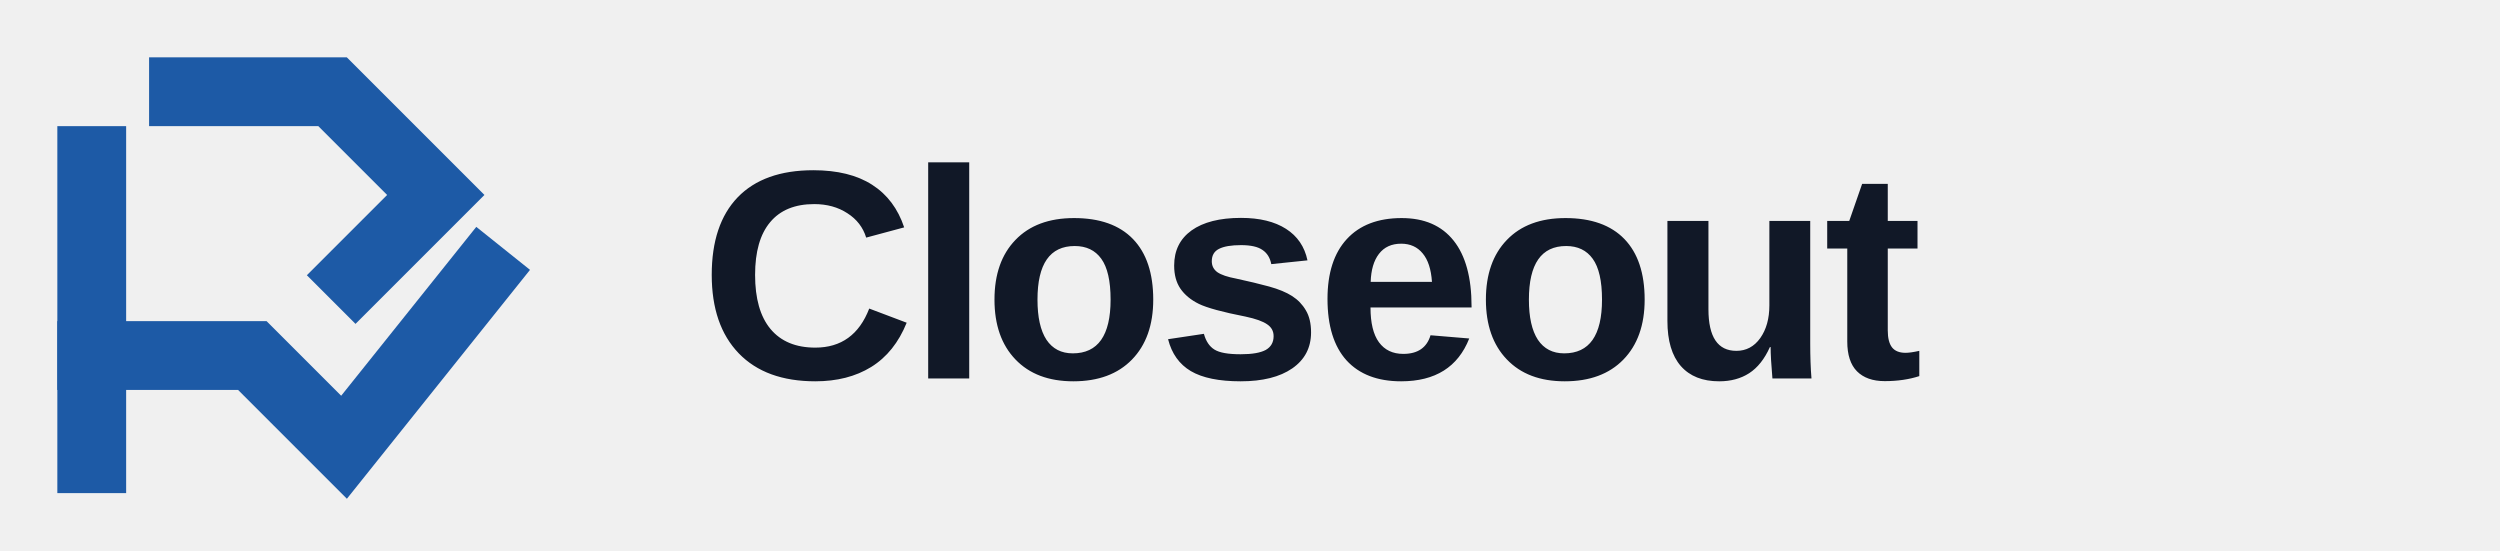
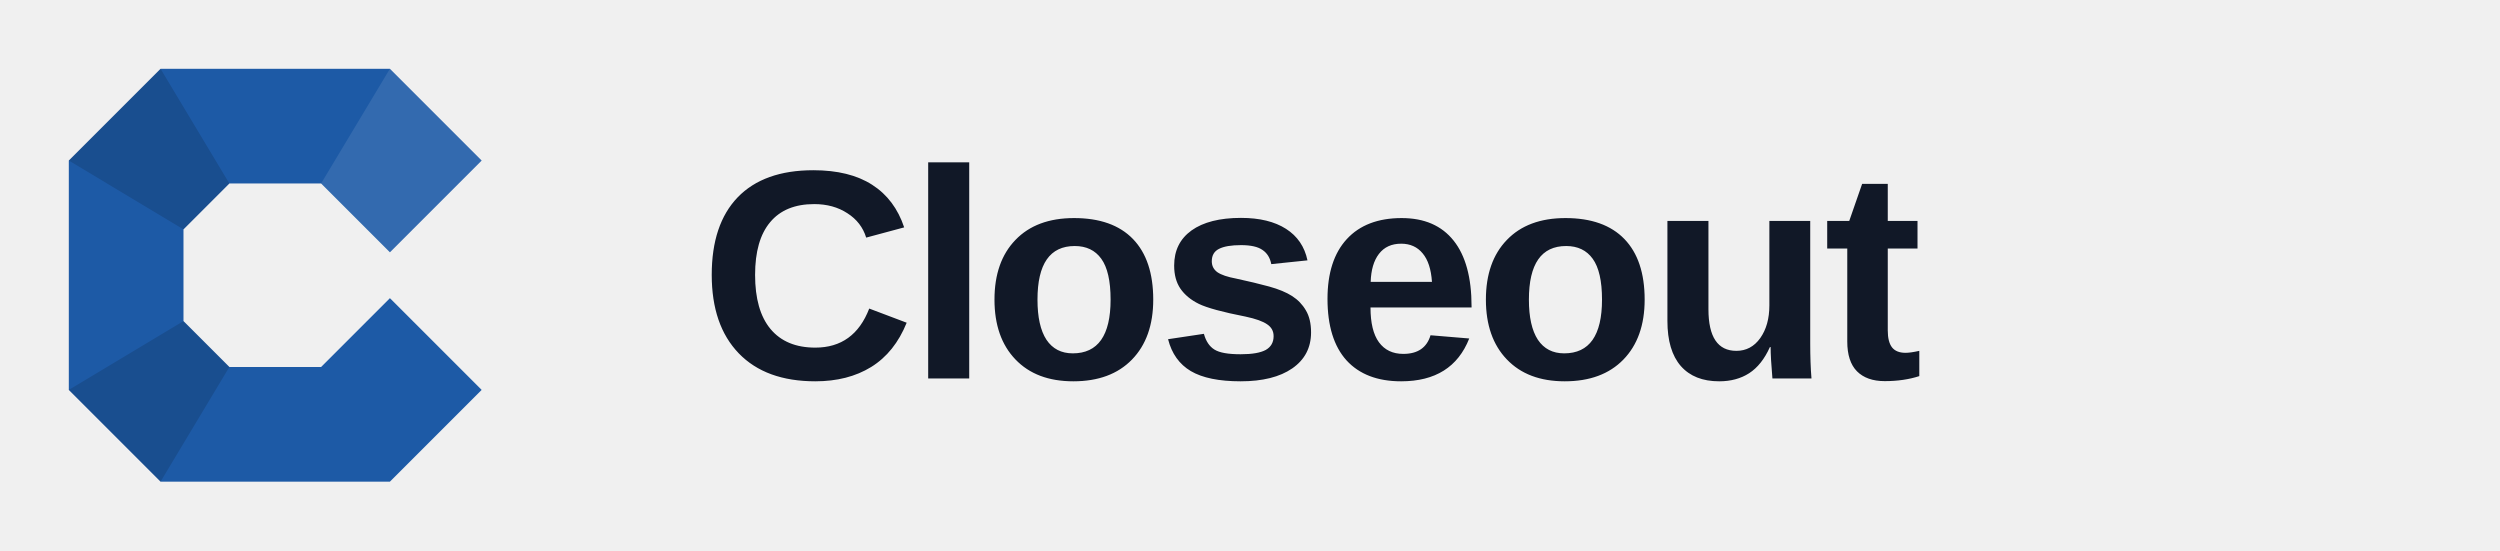
- <svg xmlns="http://www.w3.org/2000/svg" viewBox="0 0 218 48" fill="none">
-   <path d="M8 14v26" stroke="#1D5AA6" stroke-width="6" stroke-linecap="square" />
-   <path d="M16 8h13l9 9-7 7" stroke="#1D5AA6" stroke-width="6" stroke-linecap="square" stroke-linejoin="miter" />
-   <path d="M8 31h14l8 8 12-15" stroke="#1D5AA6" stroke-width="6" stroke-linecap="square" stroke-linejoin="miter" />
+ <svg xmlns="http://www.w3.org/2000/svg" viewBox="0 0 218 48">
+   <path d="M14 6H34L42 14L34 22L28 16H20L16 20V28L20 32H28L34 26L42 34L34 42H14L6 34V14Z" fill="#1D5AA6" />
+   <path d="M14 6L20 16L16 20L6 14Z" opacity=".14" />
+   <path d="M6 34L16 28L20 32L14 42Z" opacity=".14" />
+   <path d="M34 6L42 14L34 22L28 16Z" fill="#fff" opacity=".1" />
  <text x="61" y="33" fill="#111827" font-family="IBM Plex Sans, Arial, sans-serif" font-size="26" font-weight="600" letter-spacing="-.65">Closeout</text>
</svg>
